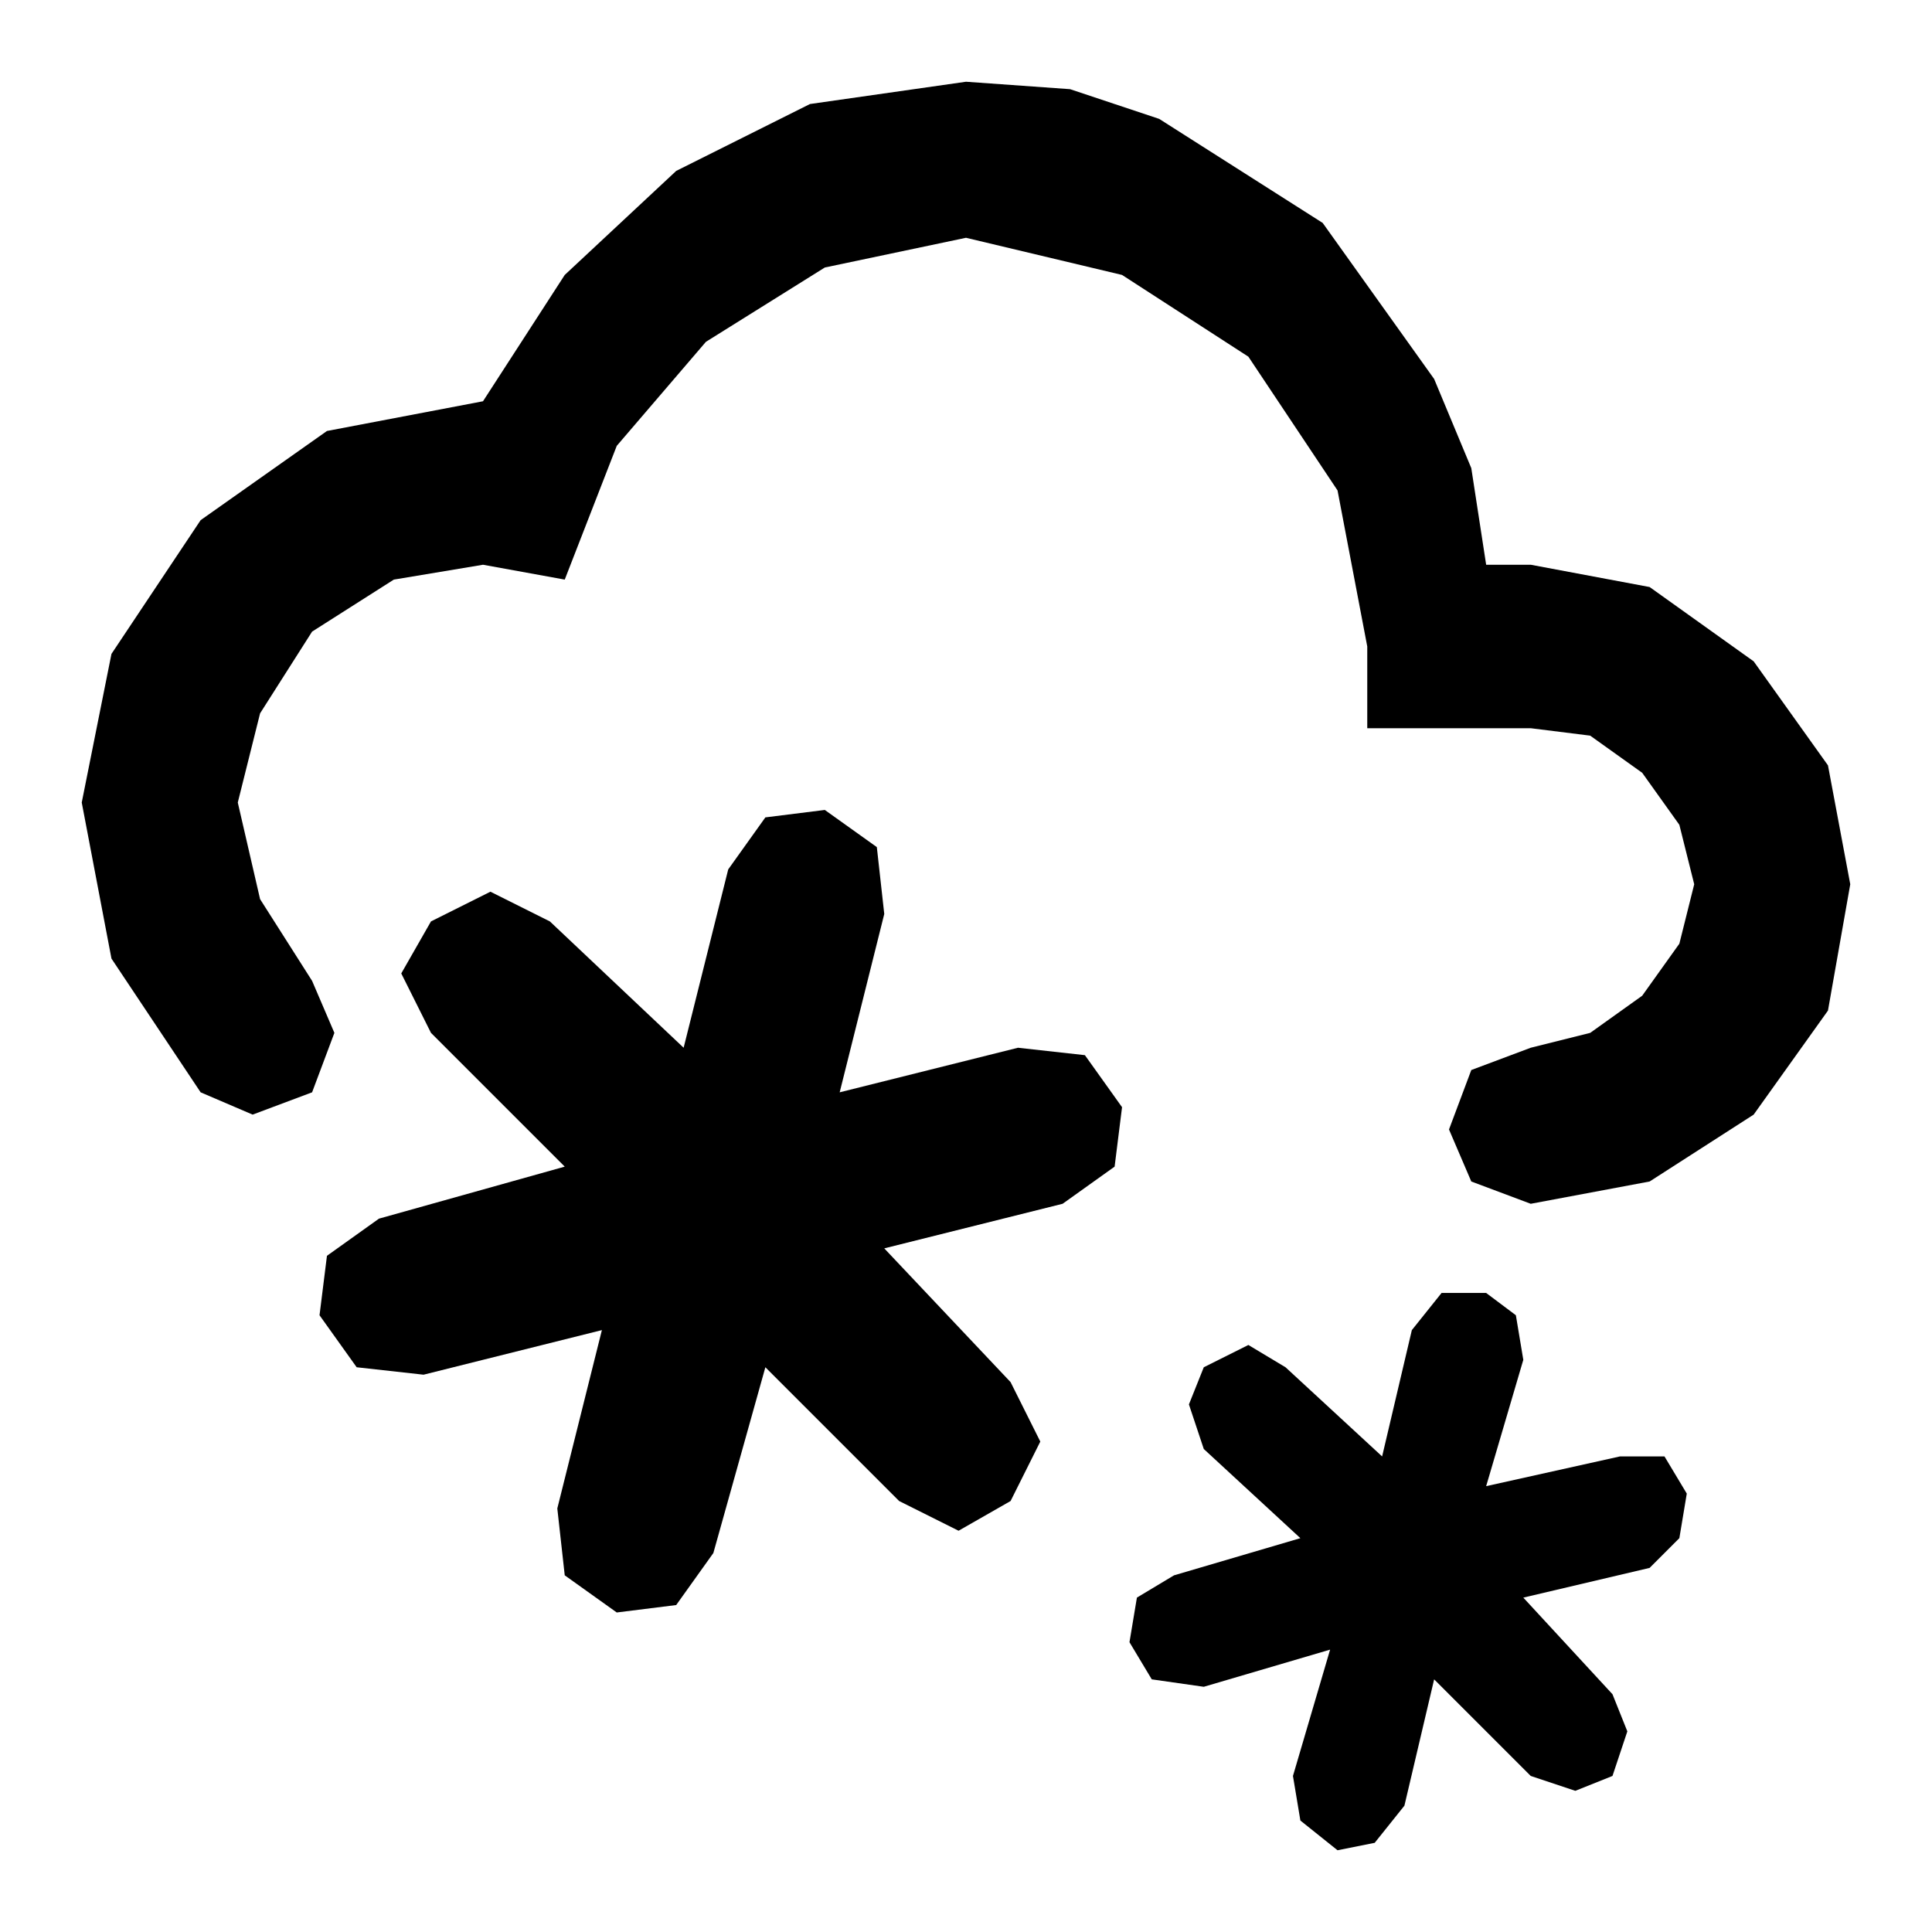
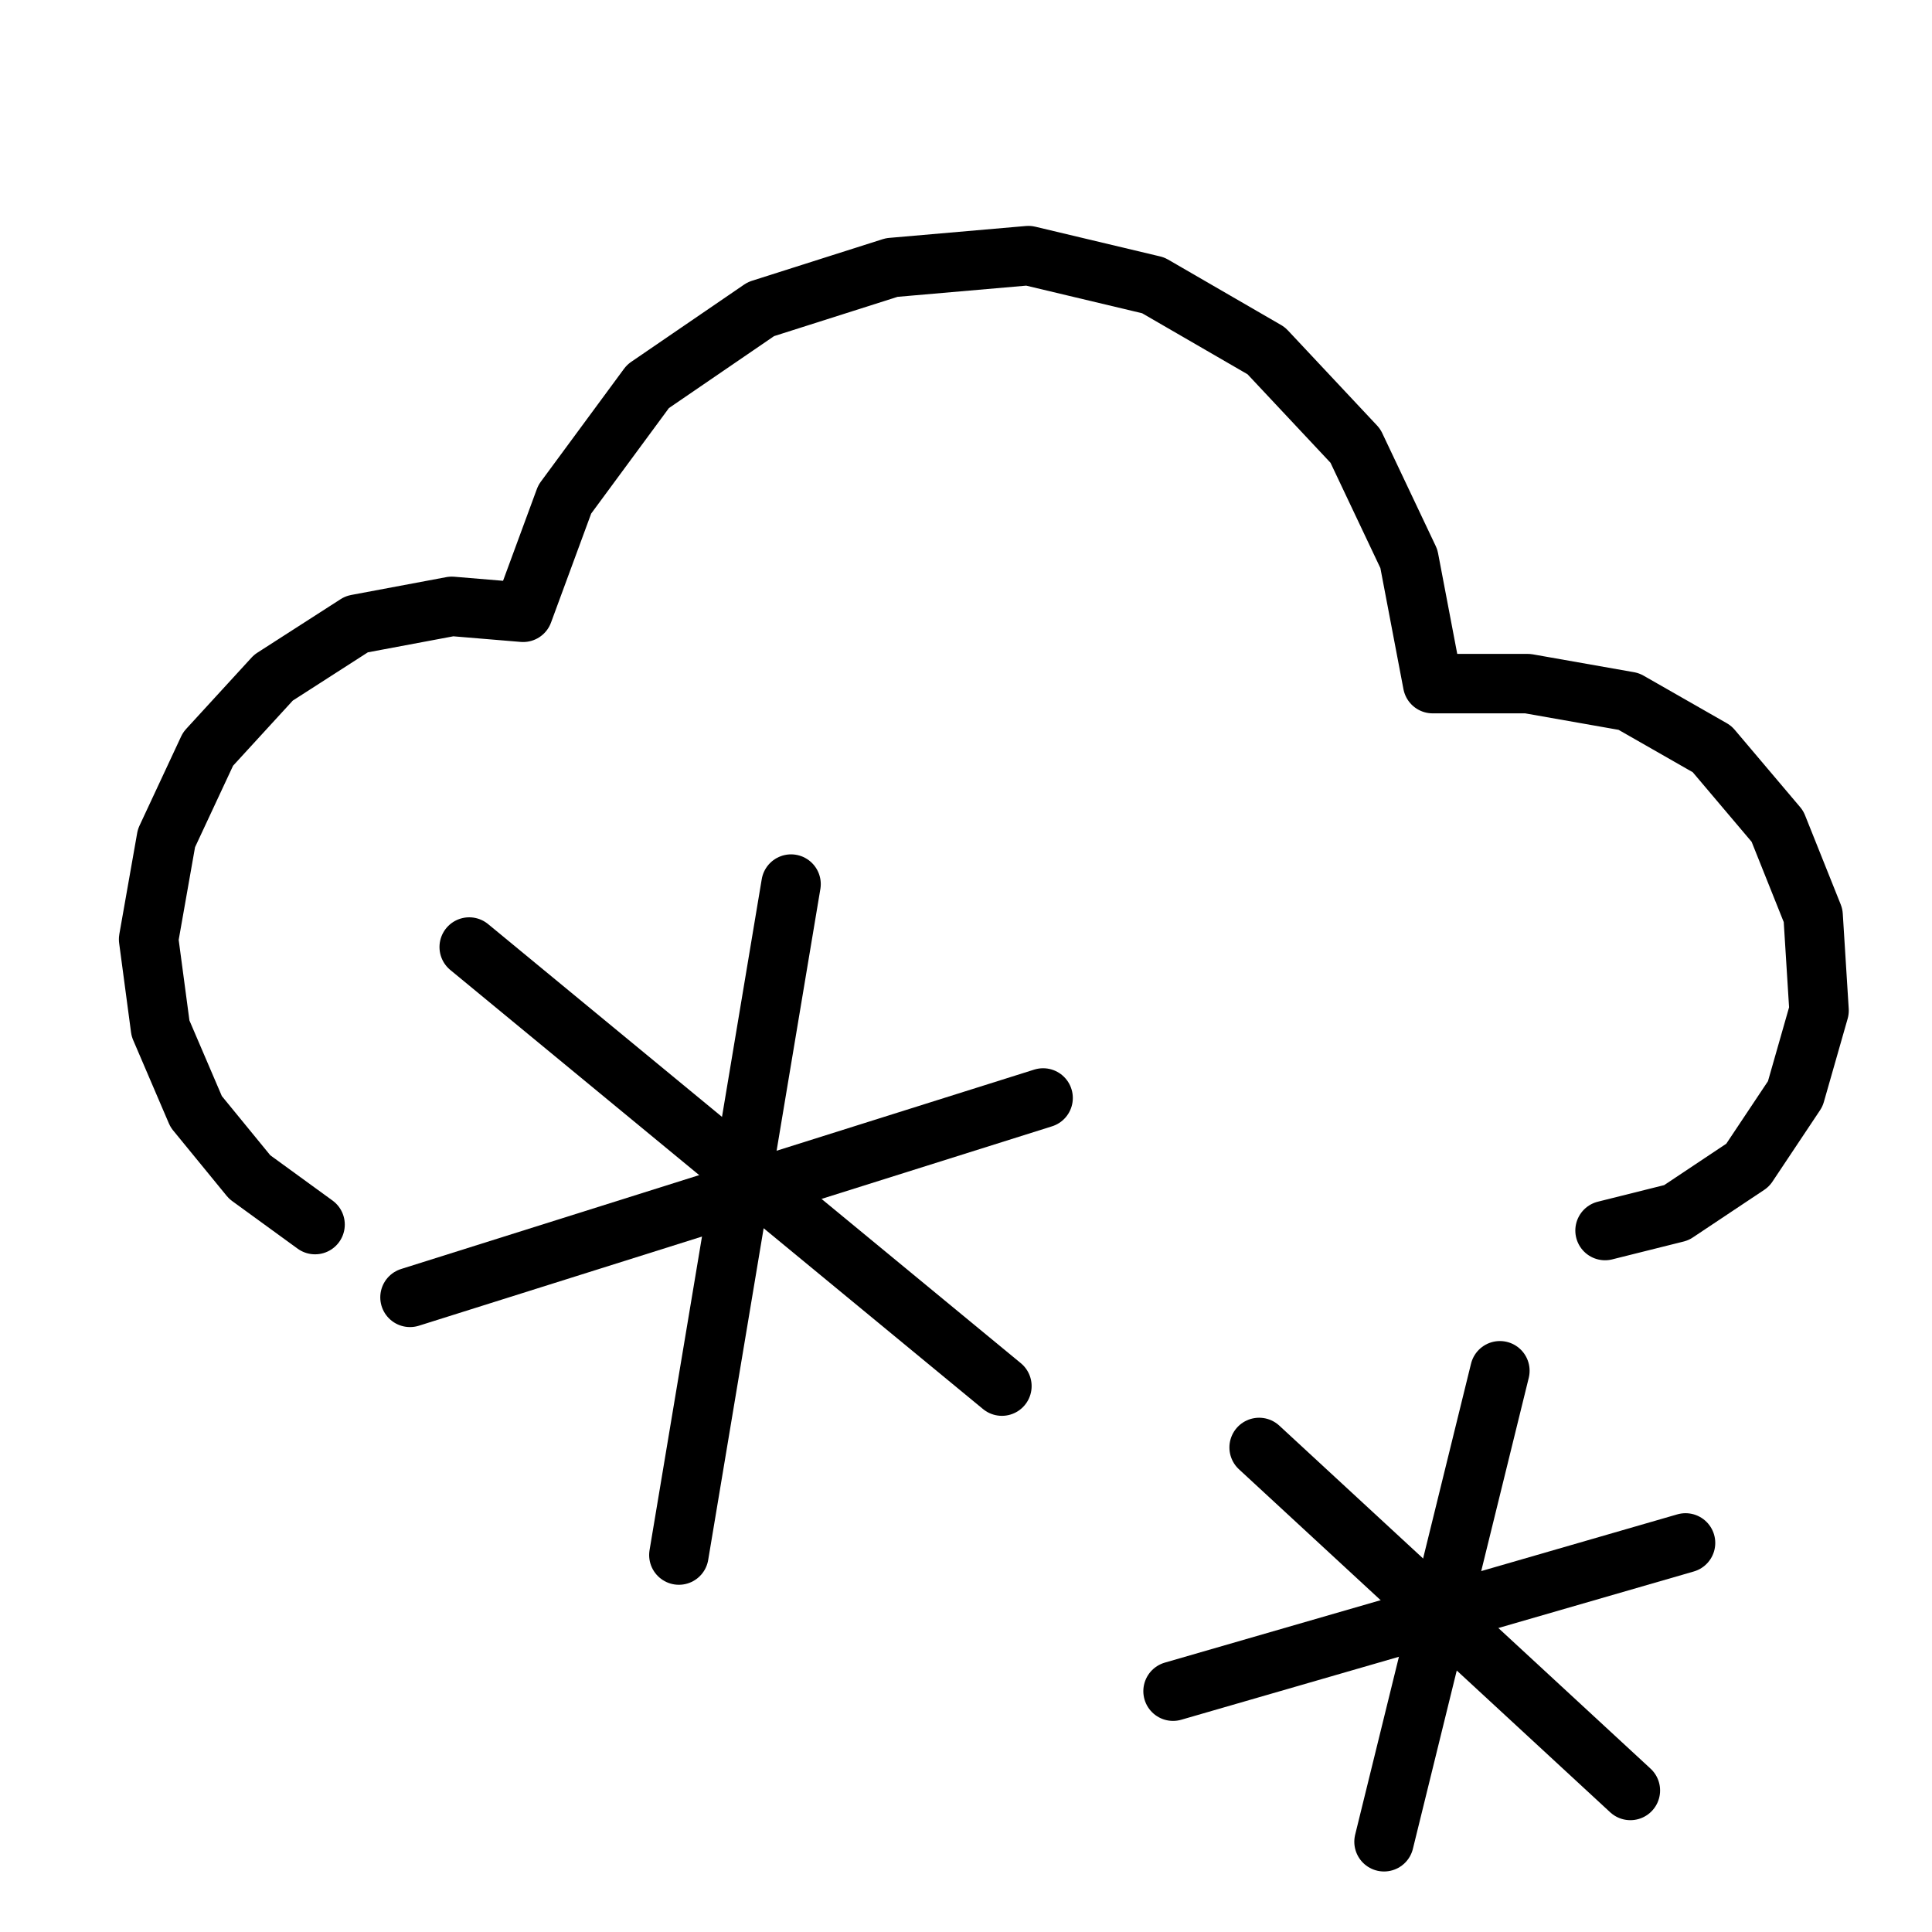
- <svg xmlns="http://www.w3.org/2000/svg" width="30" height="30" viewBox="0 0 32.5 32.5">
-   <path d="M5.375,22.125L5.5,21.125L6.375,20.5L9.5,19.625L7.25,17.375L6.75,16.375L7.25,15.5L8.25,15L9.25,15.5L11.5,17.625L12.25,14.625L12.875,13.75L13.875,13.625L14.75,14.25L14.875,15.375L14.125,18.375L17.125,17.625L18.25,17.75L18.875,18.625L18.75,19.625L17.875,20.25L14.875,21L17,23.25L17.5,24.25L17,25.25L16.125,25.75L15.125,25.25L12.875,23L12,26.125L11.375,27L10.375,27.125L9.5,26.5L9.375,25.375L10.125,22.375L7.125,23.125L6,23L5.375,22.125M1.375,13.5L1.875,11L3.375,8.75L5.5,7.25L8.125,6.75L9.5,4.625L11.375,2.875L13.625,1.75L16.25,1.375L18,1.5L19.5,2L22.25,3.75L24.125,6.375L24.75,7.875L25,9.5L25.75,9.5L27.75,9.875L29.5,11.125L30.75,12.875L31.125,14.875L30.75,17L29.5,18.75L27.75,19.875L25.75,20.25L24.75,19.875L24.375,19L24.75,18L25.75,17.625L26.75,17.375L27.625,16.75L28.25,15.875L28.5,14.875L28.25,13.875L27.625,13L26.75,12.375L25.75,12.25L23,12.25L23,10.875L22.5,8.25L21,6L18.875,4.625L16.25,4L13.875,4.5L11.875,5.75L10.375,7.5L9.5,9.75L8.125,9.5L6.625,9.75L5.25,10.625L4.375,12L4,13.5L4.375,15.125L5.25,16.5L5.625,17.375L5.25,18.375L4.25,18.75L3.375,18.375L1.875,16.125L1.375,13.5M19,27.625L19.375,28.25L20.25,28.375L22.375,27.75L21.75,29.875L21.875,30.625L22.5,31.125L23.125,31L23.625,30.375L24.125,28.25L25.75,29.875L26.5,30.125L27.125,29.875L27.375,29.125L27.125,28.5L25.625,26.875L27.75,26.375L28.25,25.875L28.375,25.125L28,24.5L27.25,24.5L25,25L25.625,22.875L25.5,22.125L25,21.75L24.25,21.75L23.75,22.375L23.25,24.5L21.625,23L21,22.625L20.25,23L20,23.625L20.25,24.375L21.875,25.875L19.75,26.5L19.125,26.875L19,27.625Z" />
+ <svg xmlns="http://www.w3.org/2000/svg" width="30" height="30" viewBox="0 0 32.5 32.5" version="1.1" id="svg11029">
+   <defs id="defs11033" />
+   <path d="M 5.3,20.6 4.2,19.8 3.3,18.7 2.7,17.3 2.5,15.8 2.8,14.1 3.5,12.6 4.6,11.4 6,10.5 7.6,10.2 8.8,10.3 9.5,8.4 10.9,6.5 12.8,5.2 15,4.5 l 2.3,-0.2 2.1,0.5 1.9,1.1 1.5,1.6 0.9,1.9 0.4,2.1 h 1.6 l 1.7,0.3 1.4,0.8 1.1,1.3 0.6,1.5 0.1,1.6 -0.4,1.4 -0.8,1.2 -1.2,0.8 -1.2,0.3" id="path11013" style="fill:none;stroke:#000000;stroke-width:1;stroke-linecap:round;stroke-linejoin:round" />
+   <path d="M 6.897,21.824 17.547,18.47" id="path11015" style="fill:none;stroke:#000000;stroke-width:1;stroke-linecap:round;stroke-linejoin:round" />
+   <path d="m 7.893,15.931 8.961,7.386" id="path11017" style="fill:none;stroke:#000000;stroke-width:1;stroke-linecap:round;stroke-linejoin:round" />
+   <path d="M 13.307,14.872 11.42,26.159" id="path11019" style="fill:none;stroke:#000000;stroke-width:1;stroke-linecap:round;stroke-linejoin:round" />
+   <path d="m 19.733,28.449 8.621,-2.494" id="path11021" style="fill:none;stroke:#000000;stroke-width:1;stroke-linecap:round;stroke-linejoin:round" />
+   <path d="m 21.181,24.349 6.245,5.77" id="path11023" style="fill:none;stroke:#000000;stroke-width:1;stroke-linecap:round;stroke-linejoin:round" />
+   <path d="M 25.231,23.059 23.282,30.982" id="path11025" style="fill:none;stroke:#000000;stroke-width:1;stroke-linecap:round;stroke-linejoin:round" />
</svg>
